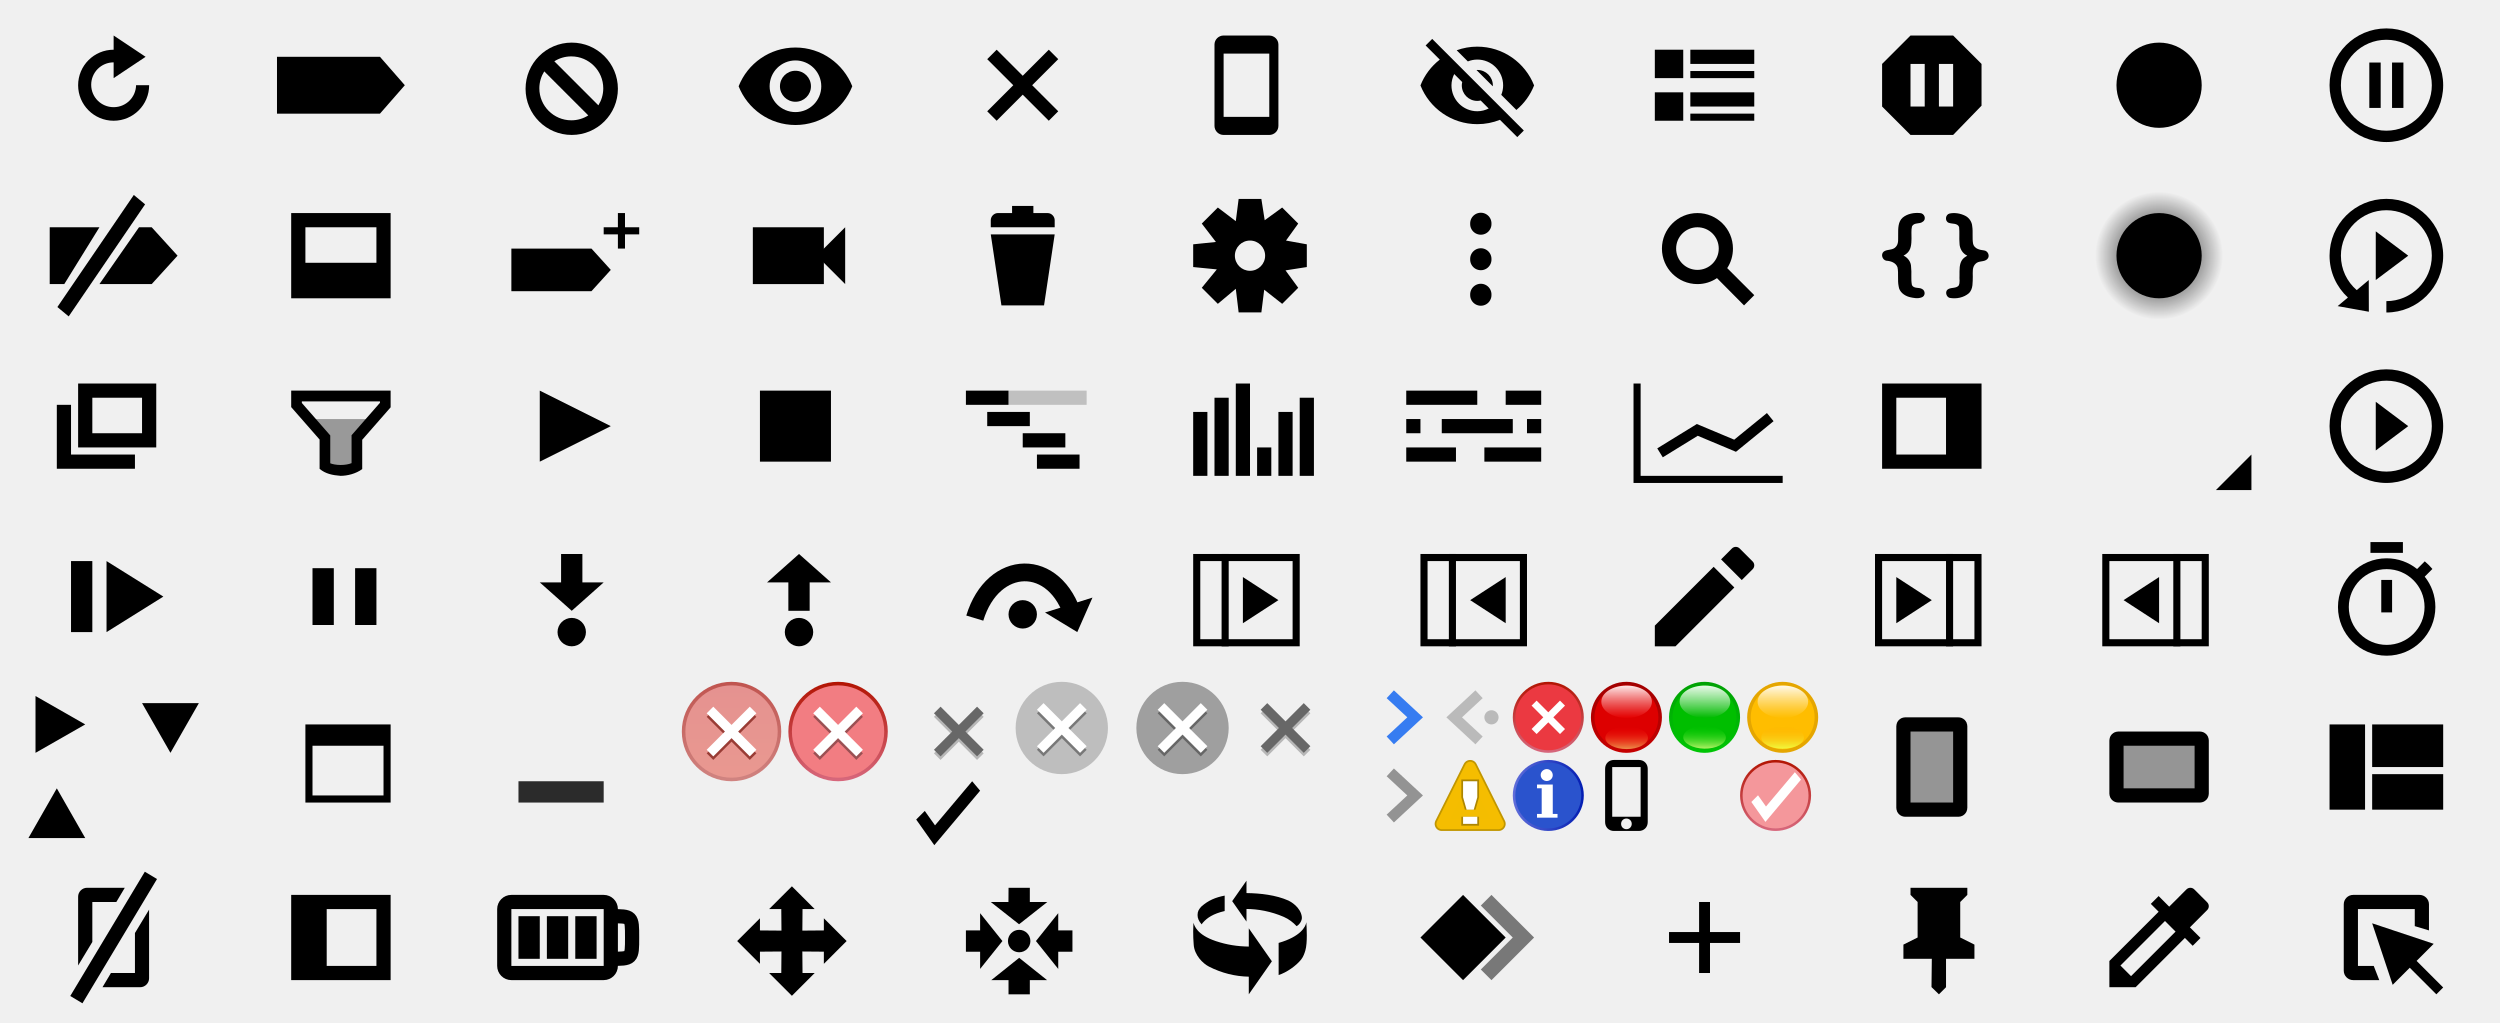
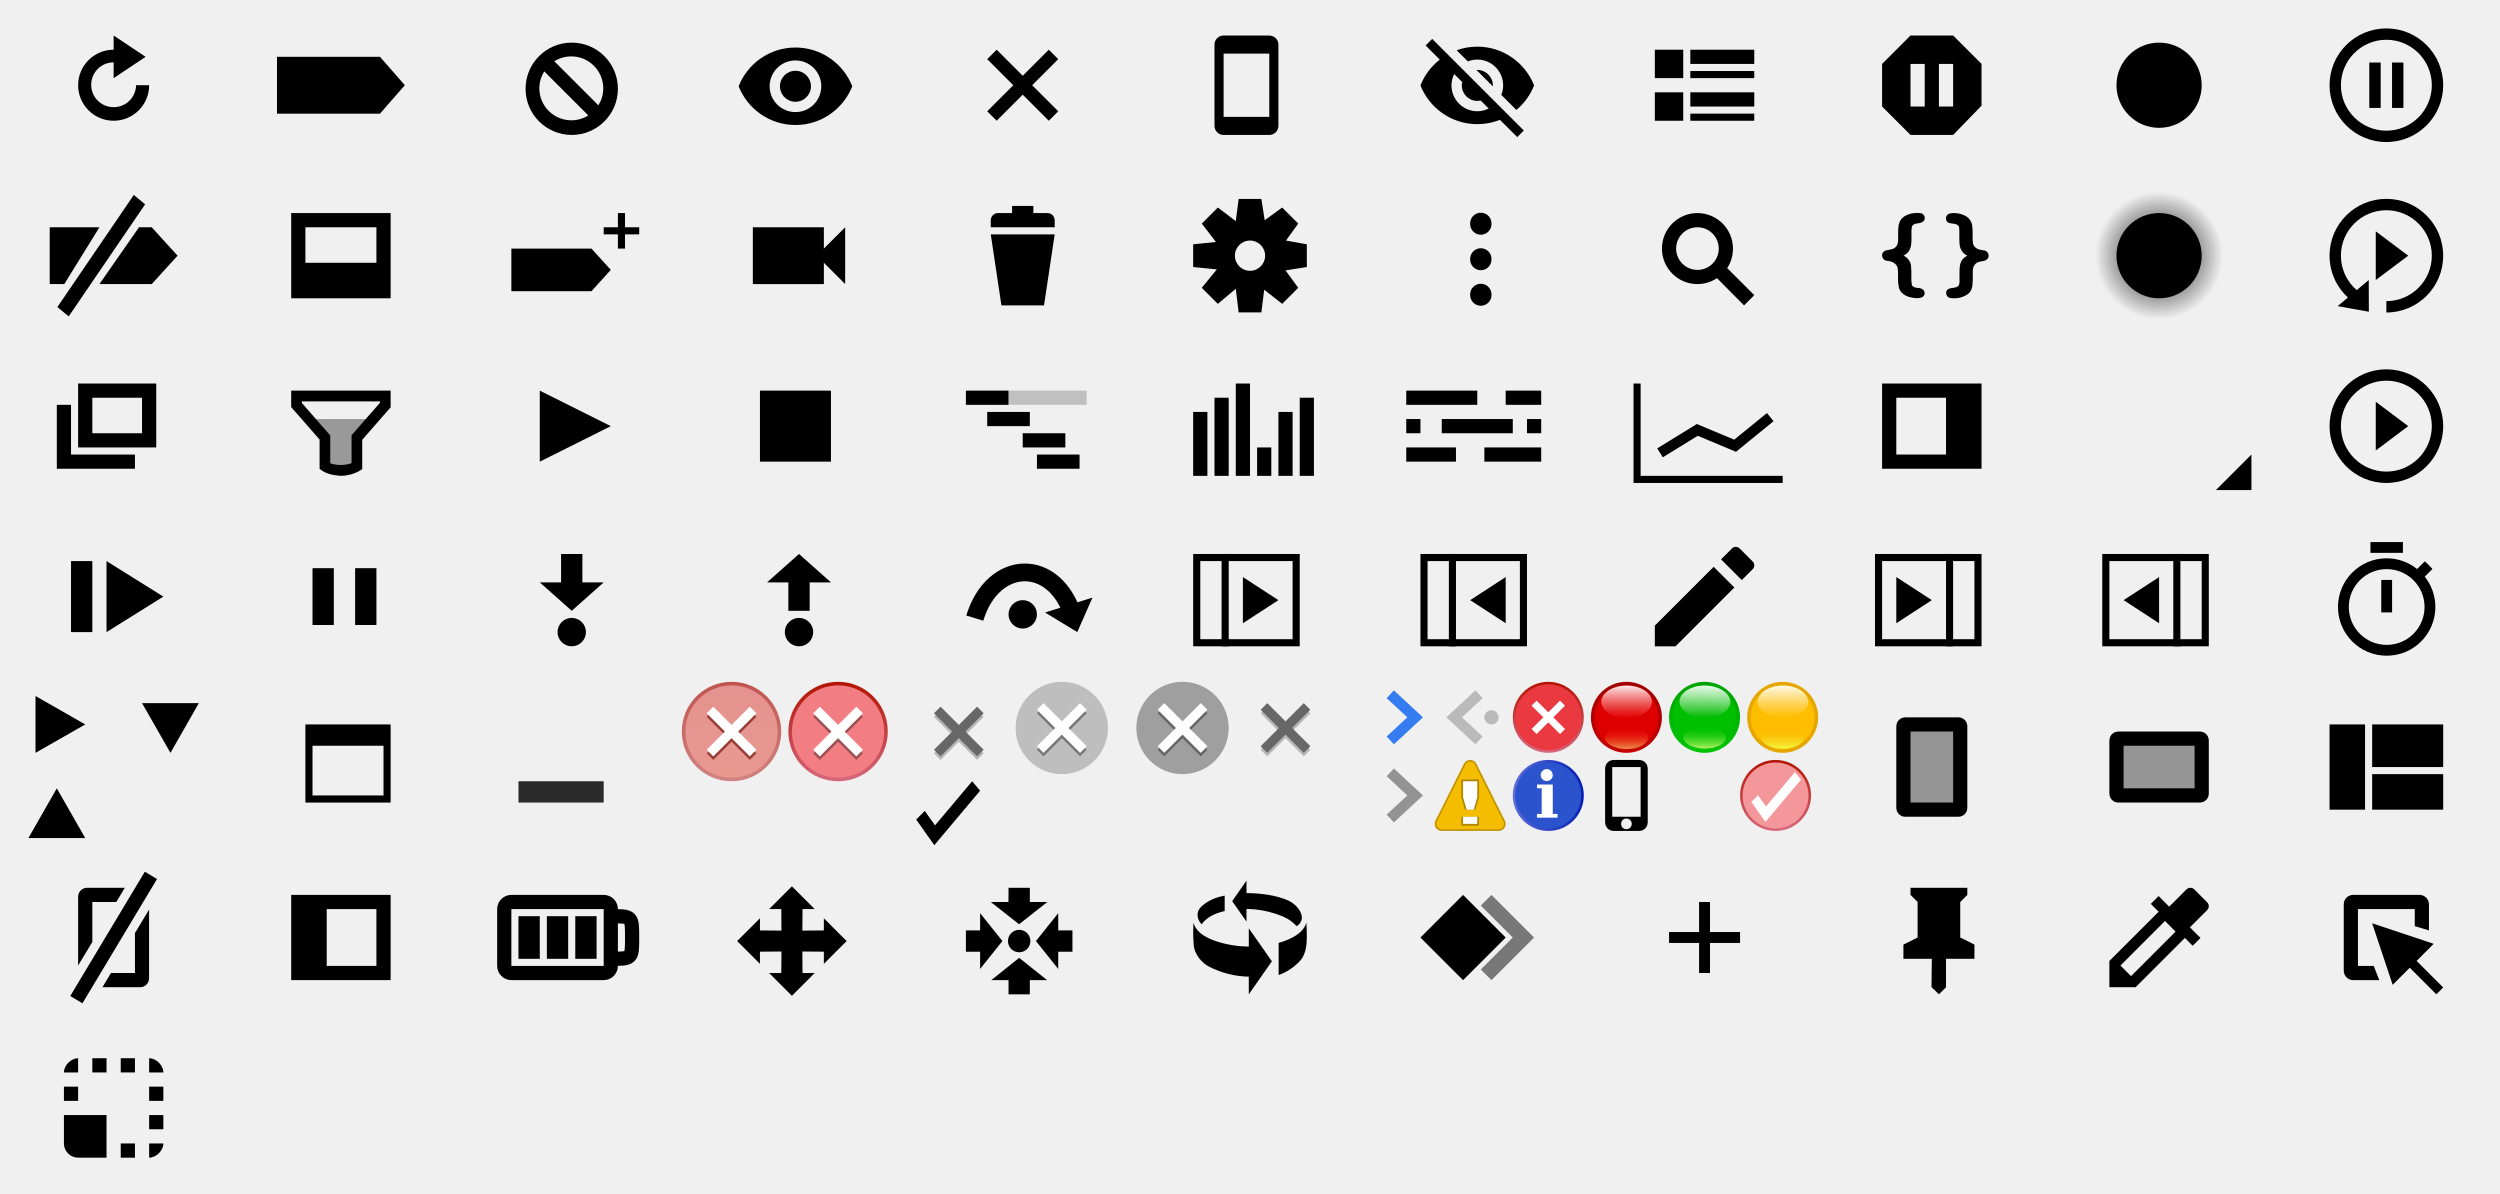
- <svg xmlns="http://www.w3.org/2000/svg" xmlns:xlink="http://www.w3.org/1999/xlink" height="144" version="1.1" width="352" xml:space="preserve" id="svg3395">
+ <svg xmlns="http://www.w3.org/2000/svg" xmlns:xlink="http://www.w3.org/1999/xlink" height="168" version="1.1" width="352" xml:space="preserve" id="svg3395">
  <defs id="defs3400">
    <linearGradient id="a">
      <stop offset="0" stop-color="#606eda" id="stop3403" />
      <stop offset="1" stop-color="#021db2" id="stop3405" />
    </linearGradient>
    <linearGradient id="b">
      <stop offset="0" stop-color="#e59290" id="stop3408" />
      <stop offset="1" stop-color="#e99890" id="stop3410" />
    </linearGradient>
    <linearGradient id="c">
      <stop offset="0" stop-color="#c0544f" id="stop3413" />
      <stop offset="1" stop-color="#d08481" id="stop3415" />
    </linearGradient>
    <linearGradient id="d">
      <stop offset="0" stop-color="#ffa801" stop-opacity="0" id="stop3418" />
      <stop offset="1" stop-color="#f0fb3d" id="stop3420" />
    </linearGradient>
    <linearGradient id="e">
      <stop offset="0" stop-color="#ffbd00" stop-opacity="0.65" id="stop3423" />
      <stop offset="1" stop-color="#fff" stop-opacity="0.91" id="stop3425" />
    </linearGradient>
    <linearGradient id="f">
      <stop offset="0" stop-color="#00d600" stop-opacity="0" id="stop3428" />
      <stop offset="1" stop-color="#d8fc7b" stop-opacity="0.81" id="stop3430" />
    </linearGradient>
    <linearGradient id="g">
      <stop offset="0" stop-color="#00ba00" id="stop3433" />
      <stop offset="1" stop-color="#fff" stop-opacity="0.91" id="stop3435" />
    </linearGradient>
    <linearGradient id="h">
      <stop offset="0" stop-color="#00a104" id="stop3438" />
      <stop offset="1" stop-color="#00c605" id="stop3440" />
    </linearGradient>
    <linearGradient id="i">
      <stop offset="0" stop-color="#f00" stop-opacity="0" id="stop3443" />
      <stop offset="1" stop-color="#f0cb68" stop-opacity="0.71" id="stop3445" />
    </linearGradient>
    <linearGradient id="j">
      <stop offset="0" stop-color="#e60000" stop-opacity="0.65" id="stop3448" />
      <stop offset="1" stop-color="#fff" stop-opacity="0.91" id="stop3450" />
    </linearGradient>
    <linearGradient id="k">
      <stop offset="0" stop-color="#a10000" id="stop3453" />
      <stop offset="1" stop-color="#c60000" id="stop3455" />
    </linearGradient>
    <linearGradient id="l">
      <stop offset="0" stop-color="#d7687d" id="stop3458" />
      <stop offset="1" stop-color="#b21402" id="stop3460" />
    </linearGradient>
    <radialGradient cx="0" cy="0" fx="0" fy="0" gradientTransform="matrix(18,0,0,-18,680,341)" gradientUnits="userSpaceOnUse" id="z" r="1" spreadMethod="pad">
      <stop offset="0" id="stop3463" />
      <stop offset="1" stop-opacity="0" id="stop3465" />
    </radialGradient>
    <radialGradient cx="0" cy="0" fx="0" fy="0" gradientTransform="matrix(9,0,0,9,304,36)" gradientUnits="userSpaceOnUse" id="A" r="1" spreadMethod="pad" xlink:href="#z" />
    <linearGradient gradientTransform="matrix(0,-0.5833333,-0.5833333,0,118,110)" gradientUnits="userSpaceOnUse" id="m" x1="0" x2="24" xlink:href="#l" y1="0" y2="0" />
    <linearGradient gradientTransform="matrix(0,1,-1,0,206,0)" gradientUnits="userSpaceOnUse" id="n" x1="96.5" x2="109.5" xlink:href="#b" y1="103" y2="103" />
    <linearGradient gradientTransform="matrix(0,1,-1,0,207,-17)" gradientUnits="userSpaceOnUse" id="o" x1="113" x2="127" xlink:href="#c" y1="104" y2="104" />
    <linearGradient gradientTransform="matrix(0,-0.4166667,-0.4166667,0,218,106)" gradientUnits="userSpaceOnUse" id="p" x1="0" x2="24" xlink:href="#l" y1="0" y2="0" />
    <linearGradient gradientTransform="matrix(0.7142857,0,0,0.7142857,132.2857,37.71429)" gradientUnits="userSpaceOnUse" id="q" x1="113" x2="127" xlink:href="#a" y1="104" y2="104" />
    <linearGradient gradientTransform="matrix(0,1.37931,-1.300813,0,363.0846,-218.3534)" gradientUnits="userSpaceOnUse" id="r" x1="227.875" x2="235.125" xlink:href="#k" y1="103.156" y2="103.156" />
    <linearGradient gradientTransform="matrix(0,-0.6293104,0.9268293,0,133.469,244.5285)" gradientUnits="userSpaceOnUse" id="s" x1="227.875" x2="235.125" xlink:href="#j" y1="103.156" y2="103.156" />
    <linearGradient gradientTransform="matrix(0,0.4396552,0.7804878,0,148.4874,2.120632)" gradientUnits="userSpaceOnUse" id="t" x1="227.875" x2="235.125" xlink:href="#i" y1="103.156" y2="103.156" />
    <linearGradient gradientTransform="matrix(-0.01506784,1.37921,-1.300718,-0.01421029,377.6654,-216.8212)" gradientUnits="userSpaceOnUse" id="u" x1="227.875" x2="235.125" xlink:href="#h" y1="103.156" y2="103.156" />
    <linearGradient gradientTransform="matrix(0.00687469,-0.6292645,0.9267618,0.01012483,142.8651,243.4433)" gradientUnits="userSpaceOnUse" id="v" x1="227.875" x2="235.125" xlink:href="#g" y1="103.156" y2="103.156" />
    <linearGradient gradientTransform="matrix(-0.00480288,0.4396232,0.780431,0.00852617,160.6027,1.160325)" gradientUnits="userSpaceOnUse" id="w" x1="227.875" x2="235.125" xlink:href="#f" y1="103.156" y2="103.156" />
    <linearGradient gradientTransform="matrix(0,-0.6293104,0.9268293,0,155.469,244.5285)" gradientUnits="userSpaceOnUse" id="x" x1="227.875" x2="235.125" xlink:href="#e" y1="103.156" y2="103.156" />
    <linearGradient gradientTransform="matrix(0,0.4396552,0.7804878,0,170.4433,2.076437)" gradientUnits="userSpaceOnUse" id="y" x1="227.875" x2="235.125" xlink:href="#d" y1="103.156" y2="103.156" />
    <linearGradient xlink:href="#l-0" id="linearGradient3239" gradientUnits="userSpaceOnUse" gradientTransform="matrix(0,-0.4166667,-0.4166667,0,250,117)" x1="0" y1="0" x2="24" y2="0" />
    <linearGradient id="l-0">
      <stop offset="0" stop-color="#d7687d" id="stop3458-8" />
      <stop offset="1" stop-color="#b21402" id="stop3460-8" />
    </linearGradient>
  </defs>
  <path d="M 57,12 53.5,8 39,8 l 0,8 14.5,0" id="path3481" />
  <path d="M 25,36 21.36,32 19.57,32 14,40 21.36,40 25,36 z" id="path3483" />
  <path d="M 7,32 7,40 9.05,40 14,32 7,32 z" id="path3485" />
  <path d="M 9.67,44.55 8.08,43.23 18.84,27.45 20.43,28.77 9.67,44.55 z" id="path3487" />
  <path d="m 16,5 0,2 c -2.76,0 -5,2.24 -5,5 0,2.76 2.24,5 5,5 2.76,0 5,-2.24 5,-5 l -1.84,0 c -0.04,1.72 -1.43,3.09 -3.16,3.09 -1.75,0 -3.16,-1.4 -3.16,-3.15 0,-1.75 1.41,-3.16 3.16,-3.16 L 16,11 20.5,8 16,5 z" id="path3489" />
  <path d="m 53,37 -10,0 0,-5 10,0 0,5 z m -12,5 14,0 0,-12 -14,0 0,12 z" id="path3491" />
  <path d="m 10,57 -2,0 0,9 11,0 0,-2 -9,0 z" id="path3493" />
  <path d="m 13,56 7,0 0,5 -7,0 z m -2,-2 0,9 11,0 0,-9 z" id="path3495" />
  <path d="m 80.44,16.94 c -2.48,0 -4.5,-2.02 -4.5,-4.5 0,-0.88 0.26,-1.7 0.69,-2.39 l 6.2,6.2 c -0.69,0.44 -1.51,0.69 -2.39,0.69 m 4.5,-4.5 c 0,0.88 -0.26,1.7 -0.69,2.39 l -6.2,-6.2 c 0.69,-0.44 1.51,-0.69 2.39,-0.69 2.48,0 4.5,2.02 4.5,4.5 M 80.5,6 C 76.91,6 74,8.91 74,12.5 74,16.09 76.91,19 80.5,19 84.09,19 87,16.09 87,12.5 87,8.91 84.09,6 80.5,6" id="path3505" />
  <path d="m 117,65 -10,0 0,-10 10,0 0,10 z" id="path3507" />
  <path d="M 149,8.33 147.67,7 144,10.67 140.33,7 139,8.33 142.67,12 139,15.67 140.33,17 144,13.33 147.67,17 149,15.67 145.33,12 149,8.33 z" id="path3509" />
  <path d="m 44,59 2,3 0,4 4,0 0,-4 2,-3 z" id="path3511" style="opacity:0.5;fill:#424242" />
  <path d="m 46.5,65.23 c 0.32,0.13 0.84,0.24 1.47,0.24 0.59,0 1.14,-0.1 1.53,-0.26 l 0,-3.93 4,-4.57 0,-0.19 -11,0 0,0.22 4,4.57 0,3.93 z M 47.97,67 C 46.81,66.91 45.82,66.71 45,66.01 l 0,-4.12 -4,-4.57 0,-2.32 14,0 0,2.35 -4,4.57 0,4.13 c -0.92,0.67 -2.1,0.94 -3.03,0.95" id="path3513" />
  <path d="M 86,60 76,55 76,65" id="path3515" />
  <path d="m 153,57 -11,0 0,-2 11,0 0,2 z" id="path3517" style="opacity:0.2" />
  <path d="m 142,57 -6,0 0,-2 6,0 0,2 z" id="path3519" />
  <path d="m 145,60 -6,0 0,-2 6,0 0,2 z" id="path3521" />
  <path d="m 150,63 -6,0 0,-2 6,0 0,2 z" id="path3523" />
  <path d="m 152,66 -6,0 0,-2 6,0 0,2 z" id="path3525" />
  <path d="m 170,67 -2,0 0,-9 2,0 0,9 z" id="path3527" />
  <path d="m 173,67 -2,0 0,-11 2,0 0,11 z" id="path3529" />
  <path d="m 176,67 -2,0 0,-13 2,0 0,13 z" id="path3531" />
  <path d="m 179,67 -2,0 0,-4 2,0 0,4 z" id="path3533" />
  <path d="m 182,67 -2,0 0,-9 2,0 0,9 z" id="path3535" />
  <path d="m 185,67 -2,0 0,-11 2,0 0,11 z" id="path3537" />
  <path d="m 208,57 -10,0 0,-2 10,0 0,2 z" id="path3539" />
  <path d="m 217,57 -5,0 0,-2 5,0 0,2 z" id="path3541" />
  <path d="m 200,61 -2,0 0,-2 2,0 0,2 z" id="path3543" />
  <path d="m 213,61 -10,0 0,-2 10,0 0,2 z" id="path3545" />
  <path d="m 217,61 -2,0 0,-2 2,0 0,2 z" id="path3547" />
  <path d="m 205,65 -7,0 0,-2 7,0 0,2 z" id="path3549" />
  <path d="m 217,65 -8,0 0,-2 8,0 0,2 z" id="path3551" />
  <path d="m 274,64 -7,0 0,-8 7,0 0,8 z m -9,2 14,0 0,-12 -14,0 0,12 z" id="path3553" />
  <path d="m 298,12 c 0,3.31 2.69,6 6,6 3.31,0 6,-2.69 6,-6 0,-3.31 -2.69,-6 -6,-6 -3.31,0 -6,2.69 -6,6" id="path3555" />
  <path d="m 295,36 c 0,4.97 4.03,9 9,9 l 0,0 c 4.97,0 9,-4.03 9,-9 l 0,0 c 0,-4.97 -4.03,-9 -9,-9 l 0,0 c -4.97,0 -9,4.03 -9,9" id="path3557" style="fill:url(#A)" />
  <path d="m 298,36 c 0,3.31 2.69,6 6,6 3.31,0 6,-2.69 6,-6 0,-3.31 -2.69,-6 -6,-6 -3.31,0 -6,2.69 -6,6" id="path3559" />
  <path d="m 239,30 c -2.76,0 -5,2.24 -5,5 0,2.76 2.24,5 5,5 1.03,0 1.96,-0.31 2.75,-0.84 L 245.56,43 247,41.56 243.19,37.75 C 243.71,36.96 244,36.02 244,35 c 0,-2.76 -2.24,-5 -5,-5 z m 0,2 c 1.66,0 3,1.34 3,3 0,1.66 -1.34,3 -3,3 -1.66,0 -3,-1.34 -3,-3 0,-1.66 1.34,-3 3,-3 z" id="path3561" />
  <path d="m 233.73,63.76 5.25,-3.23 5.32,2.23 4.95,-4.03" stroke-miterlimit="10" id="path3563" style="fill:none;stroke:#000000;stroke-width:1.48;stroke-miterlimit:10" />
  <path d="m 231,67 0,-13 -1,0 0,14 21,0 0,-1 z" id="path3565" />
  <path d="m 237,11 -4,0 0,-4 4,0 0,4 z" id="path3567" />
  <path d="m 247,9 -9,0 0,-2 9,0 0,2 z" id="path3569" />
  <path d="m 247,11 -9,0 0,-1 9,0 0,1 z" id="path3571" />
  <path d="m 247,15 -9,0 0,-2 9,0 0,2 z" id="path3573" />
  <path d="m 237,17 -4,0 0,-4 4,0 0,4 z" id="path3575" />
  <path d="m 247,17 -9,0 0,-1 9,0 0,1 z" id="path3577" />
  <path d="m 176,38.13 c -1.18,0 -2.13,-0.96 -2.13,-2.13 0,-1.18 0.96,-2.13 2.13,-2.13 1.18,0 2.13,0.96 2.13,2.13 0,1.18 -0.96,2.13 -2.13,2.13 m 8,-3.73 -2.93,-0.53 1.72,-2.39 -2.26,-2.26 -2.46,1.79 -0.47,-3 -3.2,0 -0.4,3.13 -2.53,-1.92 -2.26,2.26 1.99,2.59 -3.2,0.33 0,3.2 3.33,0.33 -2.12,2.59 2.26,2.26 2.53,-2.12 0.4,3.33 3.2,0 0.4,-3.2 2.53,1.99 2.26,-2.26 -1.79,-2.45 3,-0.47 0,-3.2 z" id="path3579" />
  <path d="m 268.01,35.99 c 0.61,0.28 1.07,0.9 1.07,1.58 0.11,0.85 -0.05,1.72 0.12,2.57 0.27,0.54 1,0.28 1.43,0.55 0.49,0.24 0.48,1.01 -0.06,1.18 -0.56,0.22 -1.18,0.08 -1.74,-0.05 -0.71,-0.2 -1.41,-0.72 -1.5,-1.5 -0.18,-0.89 0.01,-1.8 -0.16,-2.68 -0.22,-0.64 -0.94,-0.9 -1.57,-0.93 -0.58,-0.1 -0.83,-0.94 -0.35,-1.3 0.51,-0.35 1.26,-0.14 1.69,-0.66 0.44,-0.48 0.29,-1.18 0.32,-1.78 0,-0.81 -0.02,-1.77 0.65,-2.34 0.66,-0.54 1.58,-0.71 2.41,-0.63 0.63,0 0.98,0.87 0.4,1.22 -0.44,0.37 -1.2,0.06 -1.51,0.65 -0.14,0.56 -0.05,1.15 -0.07,1.73 -0.01,0.75 -0.05,1.64 -0.72,2.13 -0.12,0.1 -0.26,0.19 -0.4,0.26" id="path3581" />
  <path d="m 276.98,35.99 c -0.67,-0.3 -1.08,-1.02 -1.08,-1.75 -0.07,-0.76 0.03,-1.52 -0.06,-2.28 -0.24,-0.58 -0.98,-0.4 -1.46,-0.59 -0.59,-0.24 -0.48,-1.18 0.14,-1.31 0.73,-0.15 1.52,-0.01 2.18,0.32 0.56,0.28 0.95,0.86 0.99,1.48 0.13,0.83 -0.03,1.68 0.13,2.5 0.2,0.68 0.94,0.83 1.54,0.9 0.56,0.07 0.86,0.8 0.46,1.21 -0.44,0.46 -1.2,0.2 -1.65,0.66 -0.51,0.46 -0.4,1.21 -0.4,1.83 -0.03,0.78 0.06,1.69 -0.52,2.3 -0.74,0.65 -1.8,0.86 -2.75,0.68 -0.52,-0.16 -0.69,-1.01 -0.15,-1.25 0.44,-0.23 1.02,-0.08 1.41,-0.45 0.26,-0.45 0.09,-0.98 0.14,-1.47 0.01,-0.76 -0.07,-1.63 0.43,-2.26 0.18,-0.21 0.42,-0.37 0.66,-0.51" id="path3583" />
  <path d="m 275,15 -2,0 0,-6 2,0 z m -4,0 -2,0 0,-6 2,0 z m 4,-10 -6,0 -4,4 0,6 4,4 6,0 4,-4.12 0,-5.88 z" id="path3585" />
  <path d="m 139.5,33 9,0 -1.5,10 -6,0" id="path3591" />
  <path d="m 147.5,30 -2,0 0,-1 -3,0 0,1 -2,0 c -0.55,0 -1,0.48 -1,1 l 0,1 1,0 7,0 1,0 0,-1 c 0,-0.52 -0.45,-1 -1,-1" id="path3593" />
  <path d="m 317,69 0,-5 -5,5 5,0 z" id="path3595" />
  <path d="m 23,84 -8,-5 0,10" id="path3597" />
  <path d="m 13,89 -3,0 0,-10 3,0 0,10 z" id="path3599" />
  <path d="m 47,88 -3,0 0,-8 3,0 0,8 z" id="path3601" />
  <path d="m 53,88 -3,0 0,-8 3,0 0,8 z" id="path3603" />
  <path d="m 78.5,89 c 0,1.1 0.9,2 2,2 1.1,0 2,-0.9 2,-2 0,-1.1 -0.9,-2 -2,-2 -1.1,0 -2,0.9 -2,2" id="path3605" />
  <path d="m 79,78 0,4 -3,0 4.5,4 4.5,-4 -3,0 0,-4 -3,0 z" id="path3607" />
  <path d="m 110.5,89 c 0,1.1 0.9,2 2,2 1.1,0 2,-0.9 2,-2 0,-1.1 -0.9,-2 -2,-2 -1.1,0 -2,0.9 -2,2" id="path3609" />
  <path d="m 112.5,78 -4.5,4 3,0 0,4 3,0 0,-4 3,0 -4.5,-4 z" id="path3611" />
  <path d="m 142,86.5 c 0,1.1 0.9,2 2,2 1.1,0 2,-0.9 2,-2 0,-1.1 -0.9,-2 -2,-2 -1.1,0 -2,0.9 -2,2" id="path3613" />
  <path d="m 137.25,87.03 c 2.55,-8.43 11.4,-8.73 13.94,0" id="path3615" style="fill:none;stroke:#000000;stroke-width:2.5" />
  <path d="m 151.68,89 -4.54,-2.76 6.68,-2.1" id="path3617" />
  <path d="m 12,102 -7,-4 0,8" id="path3619" />
  <path d="m 24,106 4,-7 -8,0" id="path3621" />
  <path d="m 8,111 4,7 -8,0" id="path3623" />
  <path d="m 54,105 0,7 -10,0 0,-7 z m 1,8 0,-11 -12,0 0,11 z" id="path3625" />
  <rect height="3" ry="0" width="12" x="73" y="110" id="rect3627" style="opacity:0.82" />
  <rect height="12" width="14" x="168.5" y="78.5" id="rect3629" style="fill:none;stroke:#000000" />
  <path d="m 180,84.5 -5,-3.25 0,6.5" id="path3631" />
  <rect height="13" width="1" x="172" y="78" id="rect3633" />
  <rect height="12" width="14" x="200.5" y="78.5" id="rect3635" style="fill:none;stroke:#000000" />
  <path d="m 207,84.5 5,-3.25 0,6.5" id="path3637" />
  <rect height="13" width="1" x="204" y="78" id="rect3639" />
  <rect height="12" width="14" x="264.5" y="78.5" id="rect3641" style="fill:none;stroke:#000000" />
  <path d="m 272,84.5 -5,-3.25 0,6.5" id="path3643" />
  <rect height="13" width="1" x="274" y="78" id="rect3645" />
  <rect height="12" width="14" x="296.5" y="78.5" id="rect3647" style="fill:none;stroke:#000000" />
  <path d="m 299,84.5 5,-3.25 0,6.5" id="path3649" />
  <rect height="13" width="1" x="306" y="78" id="rect3651" />
  <path d="m 118,96 c -3.87,0 -7,3.13 -7,7 0,3.87 3.13,7 7,7 3.87,0 7,-3.13 7,-7 0,-3.87 -3.13,-7 -7,-7" id="path3653" style="fill:url(#m)" />
  <path d="m 111.5,103 c 0,3.59 2.91,6.5 6.5,6.5 3.59,0 6.5,-2.91 6.5,-6.5 0,-3.59 -2.91,-6.5 -6.5,-6.5 -3.59,0 -6.5,2.91 -6.5,6.5" id="path3655" style="fill:#f27d82" />
  <path d="m 121.5,100.93 -0.93,-0.93 -2.57,2.57 -2.57,-2.57 -0.93,0.93 2.57,2.57 -2.57,2.57 0.93,0.93 2.57,-2.57 2.57,2.57 0.93,-0.93 -2.57,-2.57 2.57,-2.57 z" id="path3657" style="fill-opacity:0.36" />
  <path d="m 121.5,100.43 -0.93,-0.93 -2.57,2.57 -2.57,-2.57 -0.93,0.93 2.57,2.57 -2.57,2.57 0.93,0.93 2.57,-2.57 2.57,2.57 0.93,-0.93 -2.57,-2.57 2.57,-2.57 z" id="path3659" style="fill:#ffffff" />
  <path d="m 138.5,100.93 -0.93,-0.93 -2.57,2.57 -2.57,-2.57 -0.93,0.93 2.57,2.57 -2.57,2.57 0.93,0.93 2.57,-2.57 2.57,2.57 0.93,-0.93 -2.57,-2.57 2.57,-2.57 z" id="path3661" style="fill-opacity:0.24" />
  <path d="m 138.5,100.43 -0.93,-0.93 -2.57,2.57 -2.57,-2.57 -0.93,0.93 2.57,2.57 -2.57,2.57 0.93,0.93 2.57,-2.57 2.57,2.57 0.93,-0.93 -2.57,-2.57 2.57,-2.57 z" id="path3663" style="fill:#676767" />
  <path d="m 103,110 c 3.87,0 7,-3.13 7,-7 0,-3.87 -3.13,-7 -7,-7 -3.87,0 -7,3.13 -7,7 0,3.87 3.13,7 7,7" id="path3665" style="fill:url(#o)" />
  <path d="m 103,96.5 c -3.59,0 -6.5,2.91 -6.5,6.5 0,3.59 2.91,6.5 6.5,6.5 3.59,0 6.5,-2.91 6.5,-6.5 0,-3.59 -2.91,-6.5 -6.5,-6.5" id="path3667" style="fill:url(#n)" />
  <path d="m 106.5,100.93 -0.93,-0.93 -2.57,2.57 -2.57,-2.57 -0.93,0.93 2.57,2.57 -2.57,2.57 0.93,0.93 2.57,-2.57 2.57,2.57 0.93,-0.93 -2.57,-2.57 2.57,-2.57 z" id="path3669" style="fill:#993c35" />
  <path d="m 106.5,100.43 -0.93,-0.93 -2.57,2.57 -2.57,-2.57 -0.93,0.93 2.57,2.57 -2.57,2.57 0.93,0.93 2.57,-2.57 2.57,2.57 0.93,-0.93 -2.57,-2.57 2.57,-2.57 z" id="path3671" style="fill:#ffffff" />
  <path d="m 143,102.5 c 0,3.59 2.91,6.5 6.5,6.5 3.59,0 6.5,-2.91 6.5,-6.5 0,-3.59 -2.91,-6.5 -6.5,-6.5 -3.59,0 -6.5,2.91 -6.5,6.5" id="path3673" style="fill:#bebebe" />
  <path d="m 153,100.43 -0.93,-0.93 -2.57,2.57 -2.57,-2.57 -0.93,0.93 2.57,2.57 -2.57,2.57 0.93,0.93 2.57,-2.57 2.57,2.57 0.93,-0.93 -2.57,-2.57 2.57,-2.57 z" id="path3675" style="fill-opacity:0.37" />
  <path d="M 153,99.93 152.07,99 149.5,101.57 146.93,99 146,99.93 l 2.57,2.57 -2.57,2.57 0.93,0.93 2.57,-2.57 2.57,2.57 0.93,-0.93 -2.57,-2.57 2.57,-2.57 z" id="path3677" style="fill:#ffffff" />
  <path d="m 160,102.5 c 0,3.59 2.91,6.5 6.5,6.5 3.59,0 6.5,-2.91 6.5,-6.5 0,-3.59 -2.91,-6.5 -6.5,-6.5 -3.59,0 -6.5,2.91 -6.5,6.5" id="path3679" style="fill:#9f9f9f" />
  <path d="m 170,100.43 -0.93,-0.93 -2.57,2.57 -2.57,-2.57 -0.93,0.93 2.57,2.57 -2.57,2.57 0.93,0.93 2.57,-2.57 2.57,2.57 0.93,-0.93 -2.57,-2.57 2.57,-2.57 z" id="path3681" style="fill-opacity:0.36" />
  <path d="M 170,99.93 169.07,99 166.5,101.57 163.93,99 163,99.93 l 2.57,2.57 -2.57,2.57 0.93,0.93 2.57,-2.57 2.57,2.57 0.93,-0.93 -2.57,-2.57 2.57,-2.57 z" id="path3683" style="fill:#ffffff" />
  <path d="m 184.5,100.43 -0.93,-0.93 -2.57,2.57 -2.57,-2.57 -0.93,0.93 2.57,2.57 -2.57,2.57 0.93,0.93 2.57,-2.57 2.57,2.57 0.93,-0.93 -2.57,-2.57 2.57,-2.57 z" id="path3685" style="fill-opacity:0.24" />
  <path d="M 184.5,99.93 183.57,99 181,101.57 178.43,99 l -0.93,0.93 2.57,2.57 -2.57,2.57 0.93,0.93 2.57,-2.57 2.57,2.57 0.93,-0.93 -2.57,-2.57 2.57,-2.57 z" id="path3687" style="fill:#676767" />
  <path d="m 131.65,116.21 -1.44,-2.03 -1.21,1.21 2.55,3.61 6.45,-7.67 -1.12,-1.33 z" id="path3689" />
  <path d="m 195.75,97.75 3.5,3.25 -3.5,3.25" id="path3691" style="fill:none;stroke:#367cf1;stroke-width:1.5" />
  <path d="m 195.75,108.75 3.5,3.25 -3.5,3.25" id="path3693" style="fill:none;stroke:#939393;stroke-width:1.5" />
  <path d="m 209,101 c 0,0.55 0.45,1 1,1 0.55,0 1,-0.45 1,-1 0,-0.55 -0.45,-1 -1,-1 -0.55,0 -1,0.45 -1,1" id="path3695" style="fill:#bababa" />
  <path d="m 208.25,97.75 -3.5,3.25 3.5,3.25" id="path3697" style="fill:none;stroke:#bababa;stroke-width:1.5" />
  <path d="m 218,96 c -2.76,0 -5,2.24 -5,5 0,2.76 2.24,5 5,5 2.76,0 5,-2.24 5,-5 0,-2.76 -2.24,-5 -5,-5" id="path3699" style="fill:url(#p)" />
  <path d="m 213.36,101 c 0,2.56 2.08,4.64 4.64,4.64 2.56,0 4.64,-2.08 4.64,-4.64 0,-2.56 -2.08,-4.64 -4.64,-4.64 -2.56,0 -4.64,2.08 -4.64,4.64" id="path3701" style="fill:#eb3941" />
  <path d="m 216,99 4,4" id="path3703" style="stroke:#ffffff" />
  <path d="m 220,99 -4,4" id="path3705" style="stroke:#ffffff" />
  <path d="m 203,116 4,-8 4,8 z" id="path3707" style="stroke:#c19600;stroke-width:2;stroke-linejoin:round" />
  <path d="m 203,116 4,-8 4,8 z" id="path3709" style="fill:#f4bd00;stroke:#f5bd00;stroke-width:1.5;stroke-linejoin:round" />
  <path d="m 205.75,109.75 2.5,0 0,2.5 -0.5,1.75 -1.5,0 -0.5,-1.75 0,-2.5 m 0,5.25 2.5,0 0,1.25 -2.5,0" id="path3711" style="fill:#ad8601" />
  <path d="m 206,110 2,0 0,2.25 -0.5,1.75 -1,0 -0.5,-1.75 0,-2.25 m 0,5 2,0 0,1 -2,0" id="path3713" style="fill:#ffffff" />
  <path d="m 229,106 c -2.76,0 -5,-2.24 -5,-5 0,-2.76 2.24,-5 5,-5 2.76,0 5,2.24 5,5 0,2.76 -2.24,5 -5,5 z" id="path3715" style="fill:url(#r)" />
  <path d="m 233.5,101 c 0,2.49 -2.01,4.5 -4.5,4.5 -2.49,0 -4.5,-2.01 -4.5,-4.5 0,-2.49 2.01,-4.5 4.5,-4.5 2.49,0 4.5,2.01 4.5,4.5 z" id="path3717" style="fill:#dd0000" />
  <path d="m 229.03,96.53 c 1.97,0 3.56,1.02 3.56,2.28 0,1.26 -1.59,2.28 -3.56,2.28 -1.97,0 -3.56,-1.02 -3.56,-2.28 0,-1.26 1.59,-2.28 3.56,-2.28 z" id="path3719" style="fill:url(#s)" />
  <path d="m 229.03,105.47 c 1.66,0 3,-0.71 3,-1.59 0,-0.88 -1.34,-1.59 -3,-1.59 -1.66,0 -3,0.71 -3,1.59 0,0.88 1.34,1.59 3,1.59 z" id="path3721" style="fill:url(#t)" />
  <path d="m 239.95,106 c -2.76,-0.03 -4.98,-2.29 -4.95,-5.05 0.03,-2.76 2.29,-4.98 5.05,-4.95 2.76,0.03 4.98,2.29 4.95,5.05 -0.03,2.76 -2.29,4.98 -5.05,4.95 z" id="path3723" style="fill:url(#u)" />
  <path d="m 244.5,101.05 c -0.03,2.49 -2.06,4.48 -4.55,4.45 -2.49,-0.03 -4.48,-2.06 -4.45,-4.55 0.03,-2.49 2.06,-4.48 4.55,-4.45 2.49,0.03 4.48,2.06 4.45,4.55 z" id="path3725" style="fill:#00be00" />
  <path d="m 240.08,96.53 c 1.97,0.02 3.55,1.06 3.54,2.32 -0.01,1.26 -1.62,2.26 -3.59,2.24 -1.97,-0.02 -3.55,-1.06 -3.54,-2.32 0.01,-1.26 1.62,-2.26 3.59,-2.24 z" id="path3727" style="fill:url(#v)" />
  <path d="m 239.98,105.41 c 1.66,0.02 3.01,-0.68 3.02,-1.56 0.01,-0.88 -1.33,-1.61 -2.98,-1.63 -1.66,-0.02 -3.01,0.68 -3.02,1.56 -0.01,0.88 1.33,1.61 2.98,1.63 z" id="path3729" style="fill:url(#w)" />
  <path d="m 251,106 c -2.76,0 -5,-2.24 -5,-5 0,-2.76 2.24,-5 5,-5 2.76,0 5,2.24 5,5 0,2.76 -2.24,5 -5,5 z" id="path3731" style="fill:#e5a600" />
  <path d="m 255.5,101 c 0,2.49 -2.01,4.5 -4.5,4.5 -2.49,0 -4.5,-2.01 -4.5,-4.5 0,-2.49 2.01,-4.5 4.5,-4.5 2.49,0 4.5,2.01 4.5,4.5 z" id="path3733" style="fill:#ffbd00" />
  <path d="m 251.03,96.53 c 1.97,0 3.56,1.02 3.56,2.28 0,1.26 -1.59,2.28 -3.56,2.28 -1.97,0 -3.56,-1.02 -3.56,-2.28 0,-1.26 1.59,-2.28 3.56,-2.28 z" id="path3735" style="fill:url(#x)" />
  <path d="m 250.99,105.42 c 1.66,0 3,-0.71 3,-1.59 0,-0.88 -1.34,-1.59 -3,-1.59 -1.66,0 -3,0.71 -3,1.59 0,0.88 1.34,1.59 3,1.59 z" id="path3737" style="fill:url(#y)" />
  <rect height="12" rx="0.25" ry="0.25" style="fill-opacity:0.38;stroke:#000000;stroke-width:2;stroke-linejoin:round;stroke-miterlimit:0" width="8" x="268" y="102" id="rect3739" />
  <path d="m 218,107 c -2.76,0 -5,2.24 -5,5 0,2.76 2.24,5 5,5 2.76,0 5,-2.24 5,-5 0,-2.76 -2.24,-5 -5,-5" id="path3741" style="fill:url(#q)" />
  <path d="m 213.36,112 c 0,2.56 2.08,4.64 4.64,4.64 2.56,0 4.64,-2.08 4.64,-4.64 0,-2.56 -2.08,-4.64 -4.64,-4.64 -2.56,0 -4.64,2.08 -4.64,4.64" id="path3743" style="fill:#2a53cd" />
  <path d="m 216.93,109.14 c -0.03,-0.53 0.55,-0.97 1.06,-0.83 0.5,0.12 0.79,0.73 0.56,1.18 -0.2,0.44 -0.79,0.61 -1.2,0.36 -0.26,-0.14 -0.42,-0.42 -0.42,-0.71 z m 1.7,5.46 c 0.22,0 0.45,0 0.67,0 0,0.18 0,0.35 0,0.53 -0.96,0 -1.93,0 -2.89,0 0,-0.18 0,-0.35 0,-0.53 0.22,0 0.44,0 0.66,0 0,-1.2 0,-2.41 0,-3.61 -0.22,0 -0.44,0 -0.66,0 0,-0.18 0,-0.35 0,-0.53 0.74,0 1.48,0 2.22,0 0,1.38 0,2.76 0,4.14 z" id="path3745" style="fill:#ffffff" />
  <rect height="8" rx="0.25" ry="0.25" style="fill-opacity:0.38;stroke:#000000;stroke-width:2;stroke-linejoin:round;stroke-miterlimit:0" width="12" x="298" y="104" id="rect3747" />
  <path d="m 12.25,125 c -0.68,0 -1.25,0.57 -1.25,1.25 l 0,9.69 2,-3.31 0,-5.63 3.38,0 1.19,-2 -5.31,0 z m 8.75,3.06 -2,3.31 0,5.63 -3.38,0 -1.19,2 5.31,0 c 0.68,0 1.25,-0.57 1.25,-1.25 l 0,-9.69 z" id="path3749" style="stroke-width:2" />
  <path d="m 10.75,140.75 10.5,-17.5" id="path3751" style="fill:none;stroke:#000000;stroke-width:2" />
  <path d="m 46,128 7,0 0,8 -7,0 0,-8 z m 9,-2 -14,0 0,12 14,0 0,-12 z" id="path3753" />
  <rect height="6" width="3" x="73" y="129" id="rect3755" />
  <rect height="6" width="3" x="77" y="129" id="rect3757" />
  <rect height="6" width="3" x="81" y="129" id="rect3759" />
  <rect height="10" rx="1" ry="1" width="15" x="71" y="127" id="rect3761" style="fill:none;stroke:#000000;stroke-width:2;stroke-linejoin:round" />
  <path d="m 86,129 c 3,0 3,0 3,3 0,3 0,3 -3,3" id="path3763" style="fill:none;stroke:#000000;stroke-width:2" />
  <path d="m 227.25,107 c -0.7,0 -1.25,0.5 -1.25,1.25 l 0,7.5 c 0,0.7 0.5,1.25 1.25,1.25 l 3.5,0 c 0.7,0 1.25,-0.5 1.25,-1.25 l 0,-7.5 c 0,-0.7 -0.5,-1.25 -1.25,-1.25 l -3.5,0 z m -0.25,1 4,0 0,7 -4,0 0,-7 z m 2,7.25 c 0.4,0 0.75,0.3 0.75,0.75 0,0.4 -0.3,0.75 -0.75,0.75 -0.4,0 -0.75,-0.3 -0.75,-0.75 0,-0.4 0.3,-0.75 0.75,-0.75 z" id="path3765" />
  <path style="fill:#000000;fill-opacity:1;stroke:#000000;stroke-width:1;stroke-linecap:butt;stroke-linejoin:miter;stroke-miterlimit:4;stroke-opacity:1;stroke-dasharray:none" d="m 110.5,127.499 -1,0 2,-2 2,2 -1,0 c 0,0 -0.035,4.638 -0.035,4.035 l 4.034,-0.034 0,-1 2,2 -2,2 0,-1 -4.034,-0.034 0.035,4.035 1,0 -2,2 -2,-2 1,0 0.035,-4.035 -4.034,0.034 0,1 -2,-2 2,-2 0,1 4.034,0.034 z" id="path3550" />
  <path style="fill:#000000;fill-opacity:1;fill-rule:evenodd;stroke:#000000;stroke-width:2.778;stroke-linecap:butt;stroke-linejoin:miter;stroke-miterlimit:4;stroke-opacity:1;stroke-dasharray:none" id="path3635" d="m 53,14 a 3,3 0 1 1 -6,0 3,3 0 1 1 6,0 z" transform="matrix(0.36,0,0,0.36,125.5,127.46)" />
  <path style="fill:#000000;fill-opacity:1;stroke:#000000;stroke-width:1;stroke-linecap:butt;stroke-linejoin:miter;stroke-miterlimit:4;stroke-opacity:1;stroke-dasharray:none" d="m 143.484,129.5 2.54,-2 -1.524,0 0,-2 -2,0 -0.016,2 -1.54,0 z" id="path4411-7" />
  <path style="fill:#000000;fill-opacity:1;stroke:#000000;stroke-width:1;stroke-linecap:butt;stroke-linejoin:miter;stroke-miterlimit:4;stroke-opacity:1;stroke-dasharray:none" d="m 146.5,132.5 2,2.5 0,-1.5 2,-1e-4 0,-2 -2,1e-4 0,-1.5 z" id="path4411-7-7" />
  <path style="fill:#000000;fill-opacity:1;stroke:#000000;stroke-width:1;stroke-linecap:butt;stroke-linejoin:miter;stroke-miterlimit:4;stroke-opacity:1;stroke-dasharray:none" d="m 143.5,135.5 -2.5,2 1.5,0 0,2 2,0 0,-2 1.5,0 z" id="path4411-7-7-3" />
  <path style="fill:#000000;fill-opacity:1;stroke:#000000;stroke-width:1;stroke-linecap:butt;stroke-linejoin:miter;stroke-miterlimit:4;stroke-opacity:1;stroke-dasharray:none" d="m 140.5,132.5 -2,-2.5 0,1.5 -2,0 0,2 2,-3e-4 0,1.5 z" id="path4411-7-7-3-5" />
  <path style="fill:#000000;fill-opacity:1;stroke:none" d="m 169.198,130.149 c 0.055,-0.113 0.153,-0.22 0.231,-0.306 0.546,-0.607 1.389,-1.197 3.005,-1.57 l 0,-2.171 c -1.293,0.252 -2.315,0.669 -3.304,1.56 -0.332,0.383 -0.505,0.625 -0.514,1.167 -0.007,0.443 0.177,0.886 0.581,1.322 z m 6.631,3.129 c -1.616,-0.024 -3.109,-0.256 -4.623,-0.764 -2.694,-0.904 -3.029,-2.17 -3.17,-2.593 -0.096,1.69 0.028,2.957 0.035,3.065 0.092,1.5 1.292,2.674 2.158,3.115 1.78,0.907 3.661,1.376 5.601,1.415 l 0,2.484 3.251,-4.648 -3.251,-4.649 0,2.575 z m -0.323,-5.296 c 1.616,0.01 3.453,0.338 5.245,1.113 0.735,0.318 1.328,0.79 1.808,1.305 0.332,-0.152 0.807,-0.731 0.741,-1.292 -0.162,-1.388 -1.626,-2.191 -1.88,-2.304 -1.77,-0.791 -3.975,-1.036 -5.915,-1.059 l 0,-1.744 -2.013,2.879 2.013,2.878 0,-1.775 z m 8.424,1.866 c -0.082,0.648 -0.827,2.035 -3.898,2.914 l 0,4.525 c 1.131,-0.368 2.465,-1.296 3.179,-2.199 0.291,-0.368 0.469,-0.875 0.577,-1.242 0.332,-1.123 0.186,-3.314 0.142,-3.998 z" id="Rotate" />
  <path d="M 233,88.089 V 91 h 2.911 L 244.194,82.716 241.284,79.806 233,88.089 z m 13.769,-7.939 c 0.308,-0.308 0.308,-0.793 0,-1.101 l -1.819,-1.819 c -0.308,-0.308 -0.793,-0.308 -1.101,0 l -1.521,1.53 2.911,2.911 1.53,-1.521 z" id="path4" />
  <path style="fill:#000000;fill-opacity:1;stroke:#000000;stroke-width:2;stroke-linecap:butt;stroke-linejoin:miter;stroke-miterlimit:4.2;stroke-opacity:1;stroke-dasharray:none" d="m 107,33 8,0 0,6 -8,0 z" id="path3963" />
  <g id="g3234">
    <path style="fill:url(#linearGradient3239)" id="path3699-5" d="m 250,107 c -2.76,0 -5,2.24 -5,5 0,2.76 2.24,5 5,5 2.76,0 5,-2.24 5,-5 0,-2.76 -2.24,-5 -5,-5" />
    <path id="path3701-0" d="m 245.36,112 c 0,2.56 2.08,4.64 4.64,4.64 2.56,0 4.64,-2.08 4.64,-4.64 0,-2.56 -2.08,-4.64 -4.64,-4.64 -2.56,0 -4.64,2.08 -4.64,4.64" style="fill:#f4979b;fill-opacity:1" />
    <path style="fill:#ffffff;fill-opacity:1" id="path3689-2" d="m 248.649,113.555 -1.12,-1.579 -0.941,0.941 1.983,2.808 5.017,-5.966 -0.871,-1.034 z" />
  </g>
  <g id="Animations-Toggle" transform="translate(199.9987,124.0044)">
    <path d="M 6,2 12,8 6,14 0,8" id="path3453" />
    <path d="M 8.5,12.5 10,14 16,8 10,2 8.5,3.5 13,8 8.5,12.5 z" id="path3455" style="opacity:0.5" />
  </g>
  <path d="m 240.767,127 -1.534,0 0,4.233 -4.233,0 0,1.534 4.233,0 0,4.233 1.534,0 0,-4.233 4.233,0 0,-1.534 -4.233,0 0,-4.233 z" id="path3509-0" />
-   <path style="fill:none" d="m 228.565,132.769 h 48 v 48 h -48 z" id="path3712" />
+   <path style="fill:none" d="m 228.565,156.769 h 48 v 48 h -48 z" id="path3712" />
  <path d="m 310.77,127.044 -1.816,-1.816 c -0.303,-0.303 -0.797,-0.303 -1.1,0 l -2.43,2.431 -1.489,-1.494 -1.1,1.101 1.104,1.105 L 297,135.305 V 139 h 3.694 l 6.937,-6.939 1.1,1.105 1.1,-1.101 -1.493,-1.494 2.43,-2.431 c 0.307,-0.303 0.307,-0.793 0,-1.097 z m -10.721,10.4 -1.493,-1.494 6.272,-6.274 1.493,1.494 -6.272,6.274 z" id="path3714" />
  <g id="Page-1" transform="translate(328,28)" style="fill:none;stroke:none">
    <g id="Replay" style="fill:#000000">
      <path d="M 2.586,13.891 C 0.996,12.429 0,10.331 0,8 0,3.58 3.58,0 8,0 c 4.42,0 8,3.58 8,8 0,4.42 -3.58,8 -8,8 l 0,-1.6 0,0 c 3.528,0 6.4,-2.872 6.4,-6.4 C 14.4,4.472 11.528,1.6 8,1.6 4.472,1.6 1.6,4.472 1.6,8 c 0,1.936 0.865,3.674 2.228,4.849 L 5.52,11.429 5.535,15.892 1.143,15.102 2.586,13.891 z M 6.507,11.429 11.078,8 6.507,4.571 l 0,6.857 z" id="Shape" />
    </g>
  </g>
  <path d="m 276,127 1,-1 0,-1 -8,0 0,1 1,1 0,5 -2,1 0,2 4,0 -0.045,3.983 L 273,140 l 1,-1 0,-4 4,0 0,-2 -2,-1 0,-5 z" id="path3214" style="fill:#010101" />
-   <path d="M 0,0 H 24 V 24 H 0 z" id="path3216" style="fill:none" />
+   <path d="M 0,24 H 24 V 48 H 0 z" id="path3216" style="fill:none" />
  <path d="m 328,60 c 0,4.42 3.58,8 8,8 4.42,0 8,-3.58 8,-8 0,-4.42 -3.58,-8 -8,-8 -4.42,0 -8,3.58 -8,8 z m 8,6.4 c -3.528,0 -6.4,-2.872 -6.4,-6.4 0,-3.528 2.872,-6.4 6.4,-6.4 3.528,0 6.4,2.872 6.4,6.4 0,3.528 -2.872,6.4 -6.4,6.4 z M 334.507,63.429 339.078,60 l -4.571,-3.429 0,6.857 z" id="Icon" />
  <path d="m 333.6,15.2 1.6,0 0,-6.4 -1.6,0 0,6.4 0,0 z M 336,4 c -4.42,0 -8,3.58 -8,8 0,4.42 3.58,8 8,8 4.42,0 8,-3.58 8,-8 0,-4.42 -3.58,-8 -8,-8 l 0,0 z m 0,14.4 c -3.528,0 -6.4,-2.872 -6.4,-6.4 0,-3.528 2.872,-6.4 6.4,-6.4 3.528,0 6.4,2.872 6.4,6.4 0,3.528 -2.872,6.4 -6.4,6.4 l 0,0 z m 0.8,-3.2 1.6,0 0,-6.4 -1.6,0 0,6.4 0,0 z" id="path3448" />
  <path id="path3871" d="m 115,36 4,-4 0,8" />
-   <path d="M0 0h24v24H0zm0 0h24v24H0zm0 0h24v24H0zm0 0h24v24H0z" fill="none" id="path3510" />
+   <path d="M 0,24 H 24 V 48 H 0 z m 0,0 H 24 V 48 H 0 z m 0,0 H 24 V 48 H 0 z m 0,0 H 24 V 48 H 0 z" id="path3510" style="fill:none" />
  <path d="m 208.004,8.386 c 2.008,0 3.638,1.63 3.638,3.638 0,0.473 -0.095,0.917 -0.262,1.332 l 2.125,2.125 c 1.099,-0.917 1.965,-2.103 2.496,-3.456 -1.259,-3.194 -4.366,-5.457 -8.004,-5.457 -1.019,0 -1.994,0.182 -2.896,0.509 l 1.572,1.572 c 0.415,-0.167 0.859,-0.262 1.332,-0.262 z m -7.276,-1.986 1.659,1.659 0.335,0.335 c -1.208,0.939 -2.154,2.19 -2.721,3.631 1.259,3.194 4.366,5.457 8.004,5.457 1.128,0 2.205,-0.218 3.187,-0.611 l 0.306,0.306 2.132,2.125 0.924,-0.924 -12.9,-12.9 -0.924,0.924 z m 4.024,4.024 1.128,1.128 c -0.036,0.153 -0.058,0.313 -0.058,0.473 0,1.208 0.975,2.183 2.183,2.183 0.16,0 0.32,-0.022 0.473,-0.058 l 1.128,1.128 c -0.487,0.24 -1.026,0.386 -1.601,0.386 -2.008,0 -3.638,-1.63 -3.638,-3.638 0,-0.575 0.146,-1.113 0.386,-1.601 z m 3.136,-0.568 2.292,2.292 0.015,-0.116 c 0,-1.208 -0.975,-2.183 -2.183,-2.183 l -0.124,0.007 z" id="path3512" />
-   <path d="M0 0h24v24H0z" fill="none" id="path3223" />
+   <path d="M 0,24 H 24 V 48 H 0 z" id="path3223" style="fill:none" />
  <path d="m 112,6.691 c -3.636,0 -6.742,2.262 -8,5.455 1.258,3.193 4.364,5.455 8,5.455 3.636,0 6.742,-2.262 8,-5.455 -1.258,-3.193 -4.364,-5.455 -8,-5.455 z m 0,9.091 c -2.007,0 -3.636,-1.629 -3.636,-3.636 0,-2.007 1.629,-3.636 3.636,-3.636 2.007,0 3.636,1.629 3.636,3.636 0,2.007 -1.629,3.636 -3.636,3.636 z m 0,-5.818 c -1.207,0 -2.182,0.975 -2.182,2.182 0,1.207 0.975,2.182 2.182,2.182 1.207,0 2.182,-0.975 2.182,-2.182 0,-1.207 -0.975,-2.182 -2.182,-2.182 z" id="path3225" />
-   <path d="M0 0h24v24H0z" fill="none" id="path3224" />
+   <path d="M 0,24 H 24 V 48 H 0 z" id="path3224" style="fill:none" />
  <path d="m 338.33,76.323 h -4.571 v 1.524 h 4.571 v -1.524 z m -3.048,9.905 h 1.524 v -4.571 h -1.524 v 4.571 z m 6.118,-5.036 1.082,-1.082 c -0.328,-0.389 -0.686,-0.754 -1.074,-1.074 l -1.082,1.082 c -1.181,-0.945 -2.667,-1.509 -4.282,-1.509 -3.787,0 -6.857,3.07 -6.857,6.857 0,3.787 3.063,6.857 6.857,6.857 3.794,0 6.857,-3.07 6.857,-6.857 0,-1.615 -0.564,-3.101 -1.501,-4.274 z m -5.356,9.608 c -2.949,0 -5.333,-2.385 -5.333,-5.333 0,-2.949 2.385,-5.333 5.333,-5.333 2.949,0 5.333,2.385 5.333,5.333 0,2.949 -2.385,5.333 -5.333,5.333 z" id="path3226" />
  <path d="m 334,114 10,0 0,-5 -10,0 z m -6,0 5,0 0,-12 -5,0 z m 6,-12 0,6 10,0 0,-6 z" id="path3227" />
-   <path d="M0 0h24v24H0z" fill="none" id="path3229" />
+   <path d="M 0,24 H 24 V 48 H 0 z" id="path3229" style="fill:none" />
  <path style="fill:#000000;fill-opacity:1;fill-rule:evenodd;stroke:none" id="path3518" d="m 209.922,31.305 a 1.061,1.061 0 1 1 -2.121,0 1.061,1.061 0 1 1 2.121,0 z" transform="matrix(1.414214,0,0,1.414214,-86.875,-12.77174)" />
  <path transform="matrix(1.414214,0,0,1.414214,-86.87499,-7.771742)" d="m 209.922,31.305 a 1.061,1.061 0 1 1 -2.121,0 1.061,1.061 0 1 1 2.121,0 z" id="path4288" style="fill:#000000;fill-opacity:1;fill-rule:evenodd;stroke:none" />
  <path style="fill:#000000;fill-opacity:1;fill-rule:evenodd;stroke:none" id="path4290" d="m 209.922,31.305 a 1.061,1.061 0 1 1 -2.121,0 1.061,1.061 0 1 1 2.121,0 z" transform="matrix(1.414214,0,0,1.414214,-86.87499,-2.771743)" />
  <path id="path3246" d="M 86,38 83.278,35 72,35 l 0,6 11.278,0" />
  <rect style="fill:#000000;fill-opacity:1;stroke:#000000;stroke-width:0.947;stroke-miterlimit:3.5;stroke-opacity:1;stroke-dasharray:none" id="rect4034" width="4.053" height="0.053" x="85.473" y="32.473" />
  <rect y="30.473" x="87.473" height="4.053" width="0.053" id="rect4036" style="fill:#000000;fill-opacity:1;stroke:#000000;stroke-width:0.947;stroke-miterlimit:3.5;stroke-opacity:1;stroke-dasharray:none" />
  <path d="m 335,138 -3.667,0 C 330.597,138 330,137.403 330,136.667 l 0,-9.333 C 330,126.597 330.597,126 331.333,126 l 9.333,0 c 0.737,0 1.333,0.597 1.333,1.333 l 0,3.667 -2,-0.6 0,-2.4 -8,-3.4e-4 0,8 2.222,3.4e-4 z m 5.257,-2.706 2.406,-2.406 L 334,130 l 2.888,8.663 2.406,-2.406 L 343.037,140 344,139.037 z" id="inspect_element" />
  <path d="M 178.714,5.006 172.286,5 C 171.579,5 171,5.573 171,6.273 l 0,11.455 c 0,0.7 0.579,1.273 1.286,1.273 l 6.429,0 C 179.421,19 180,18.427 180,17.727 l 0,-11.455 c 0,-0.7 -0.579,-1.266 -1.286,-1.266 l 0,0 z m 0,11.448 -6.429,0 0,-8.909 6.429,0 0,8.909 0,0 z" id="device-mode" />
+   <path d="m 23,157 -2,0 0,2 2,0 z" id="path3288" />
+   <path d="m 23,161 -2,0 0,2 c 1,0 2,-1 2,-2 z" id="path3286" />
+   <path d="m 23,153 -2,0 0,2 2,0 z" id="path3284" />
+   <path d="m 21,149 0,2 2,0 c 0,-1 -1,-2 -2,-2 z" id="path3282" />
+   <path d="m 11,163 4,0 0,-6 -6,0 0,4 c 0,1.1 0.9,2 2,2 z" id="path3280" />
+   <path d="m 11,153 -2,0 0,2 2,0 z" id="path3278" />
+   <path d="m 19,149 -2,0 0,2 2,0 z" id="path3276" />
+   <path d="m 19,161 -2,0 0,2 2,0 z" id="path3274" />
+   <path d="m 11,149 c -1,0 -2,1 -2,2 l 2,0 z" id="path3272" />
+   <path d="m 15,149 -2,0 0,2 2,0 z" id="path3231" />
</svg>
